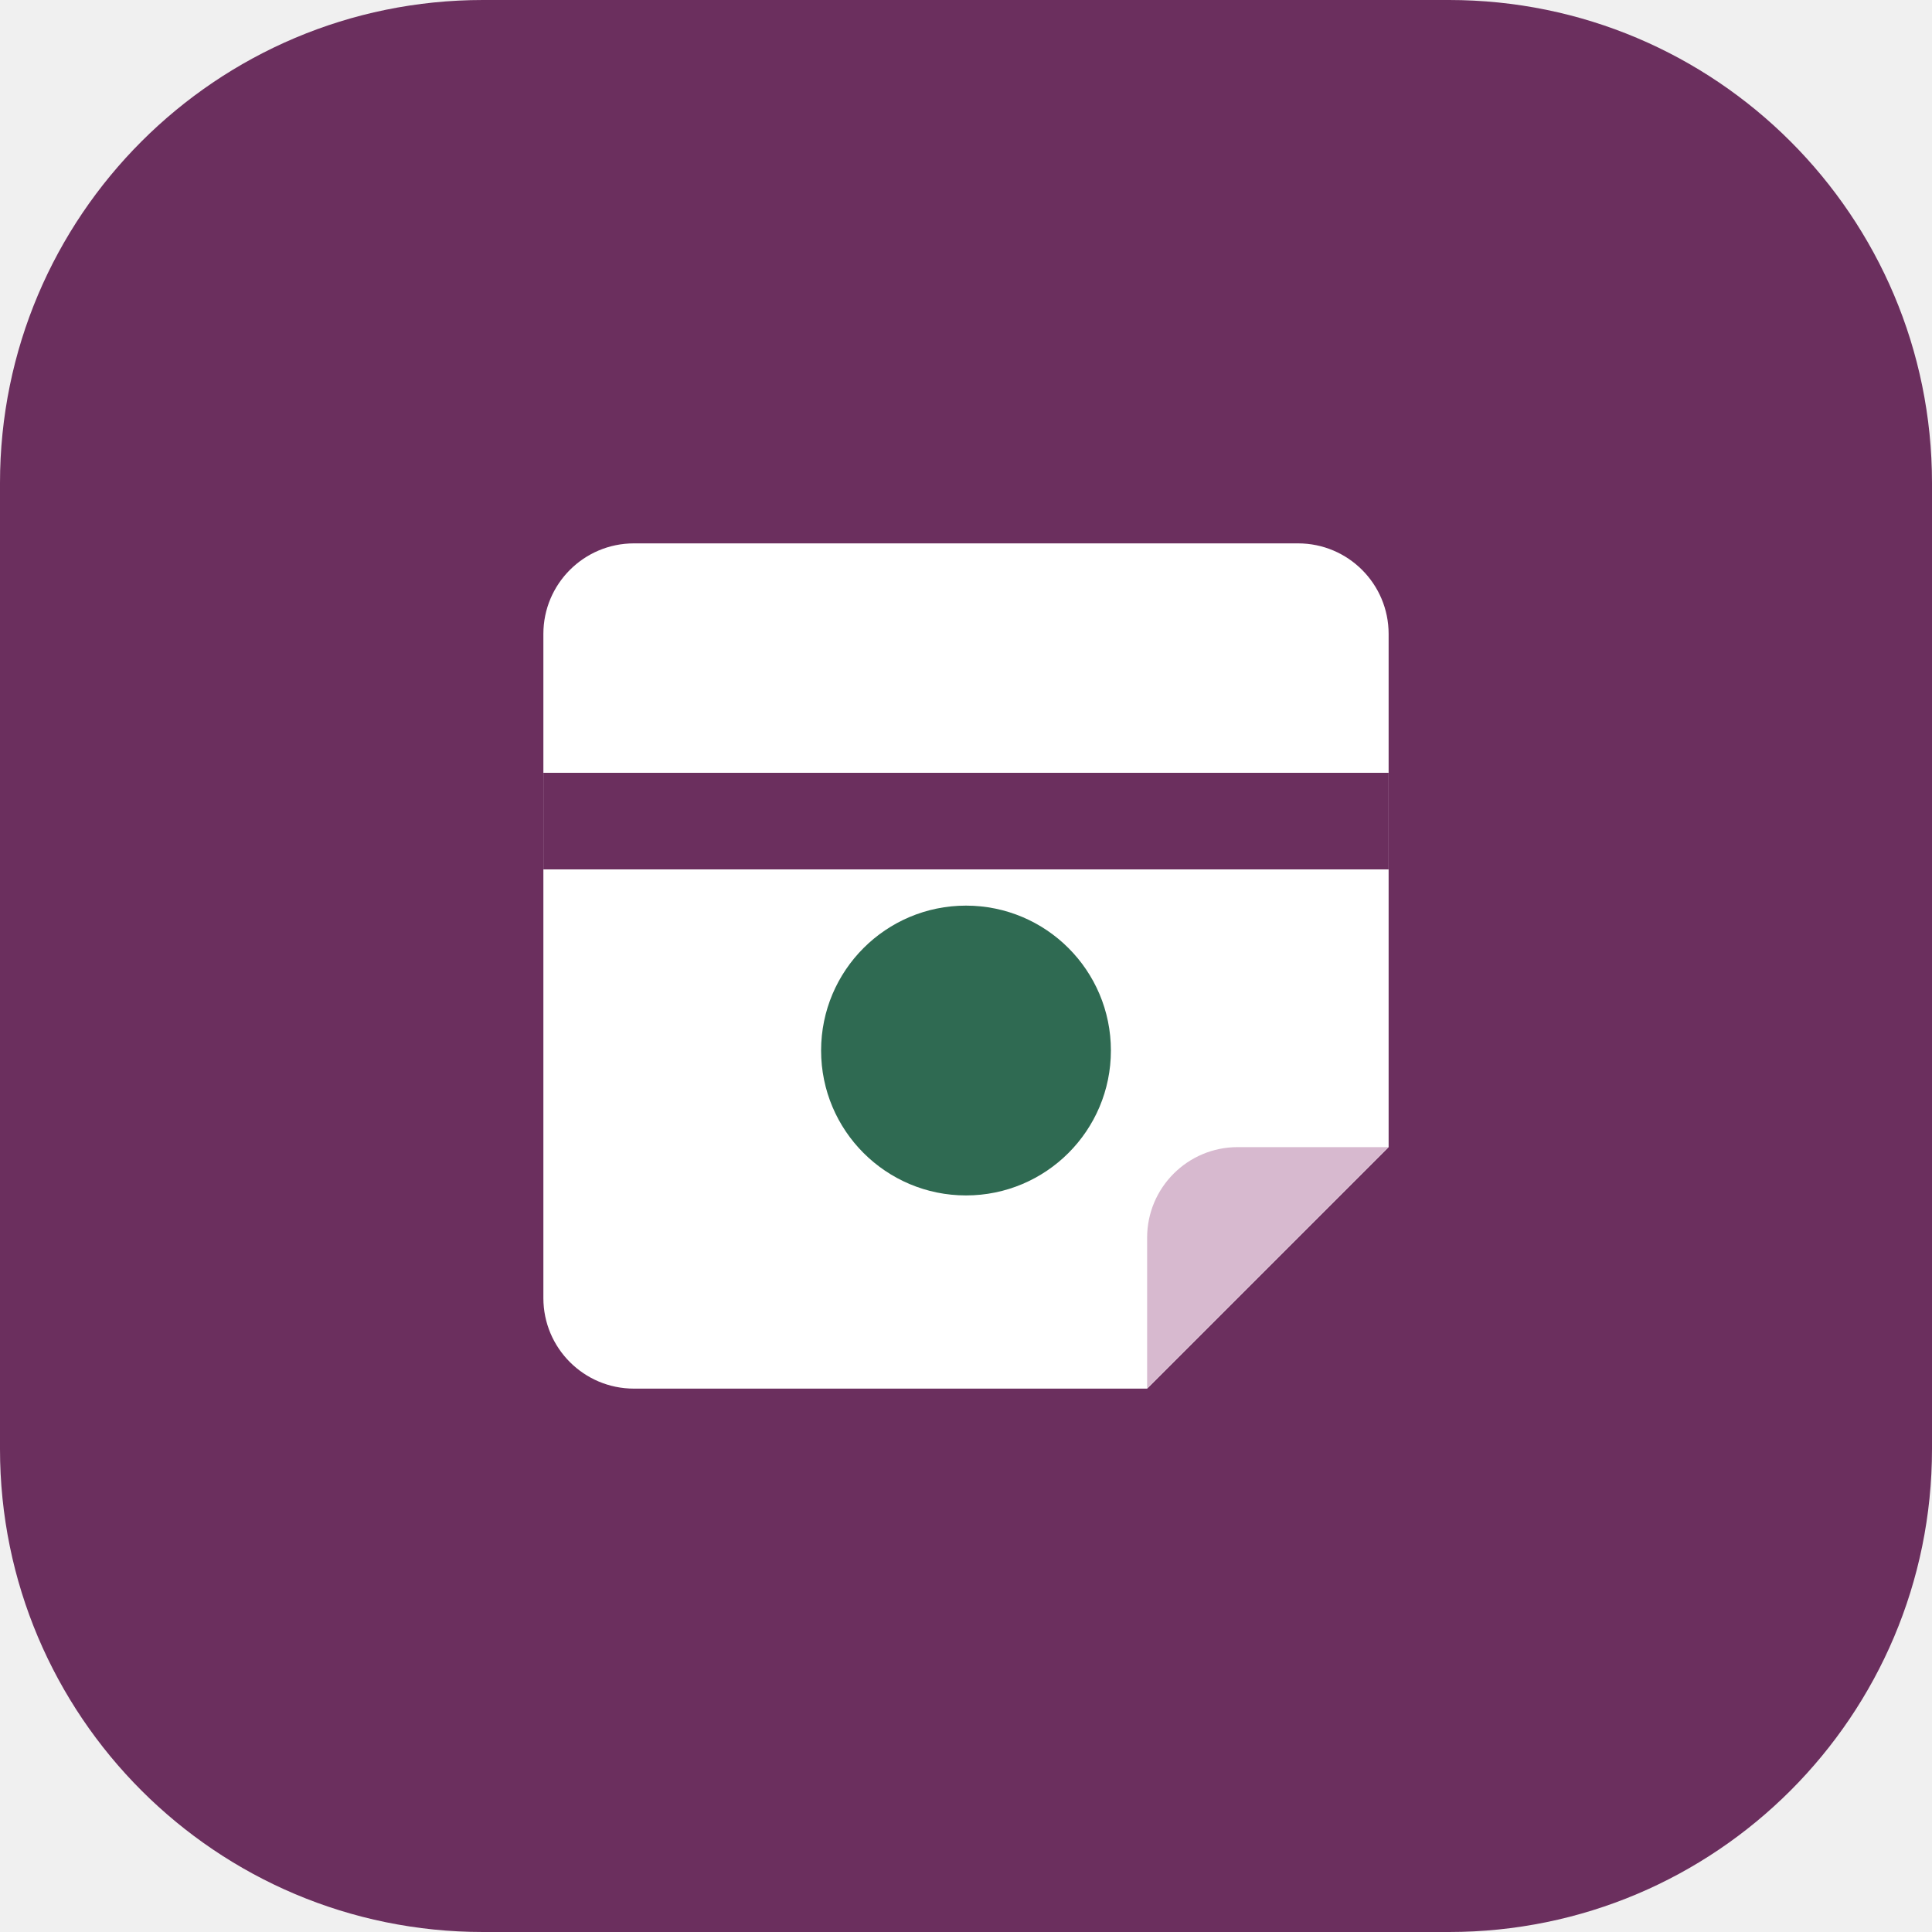
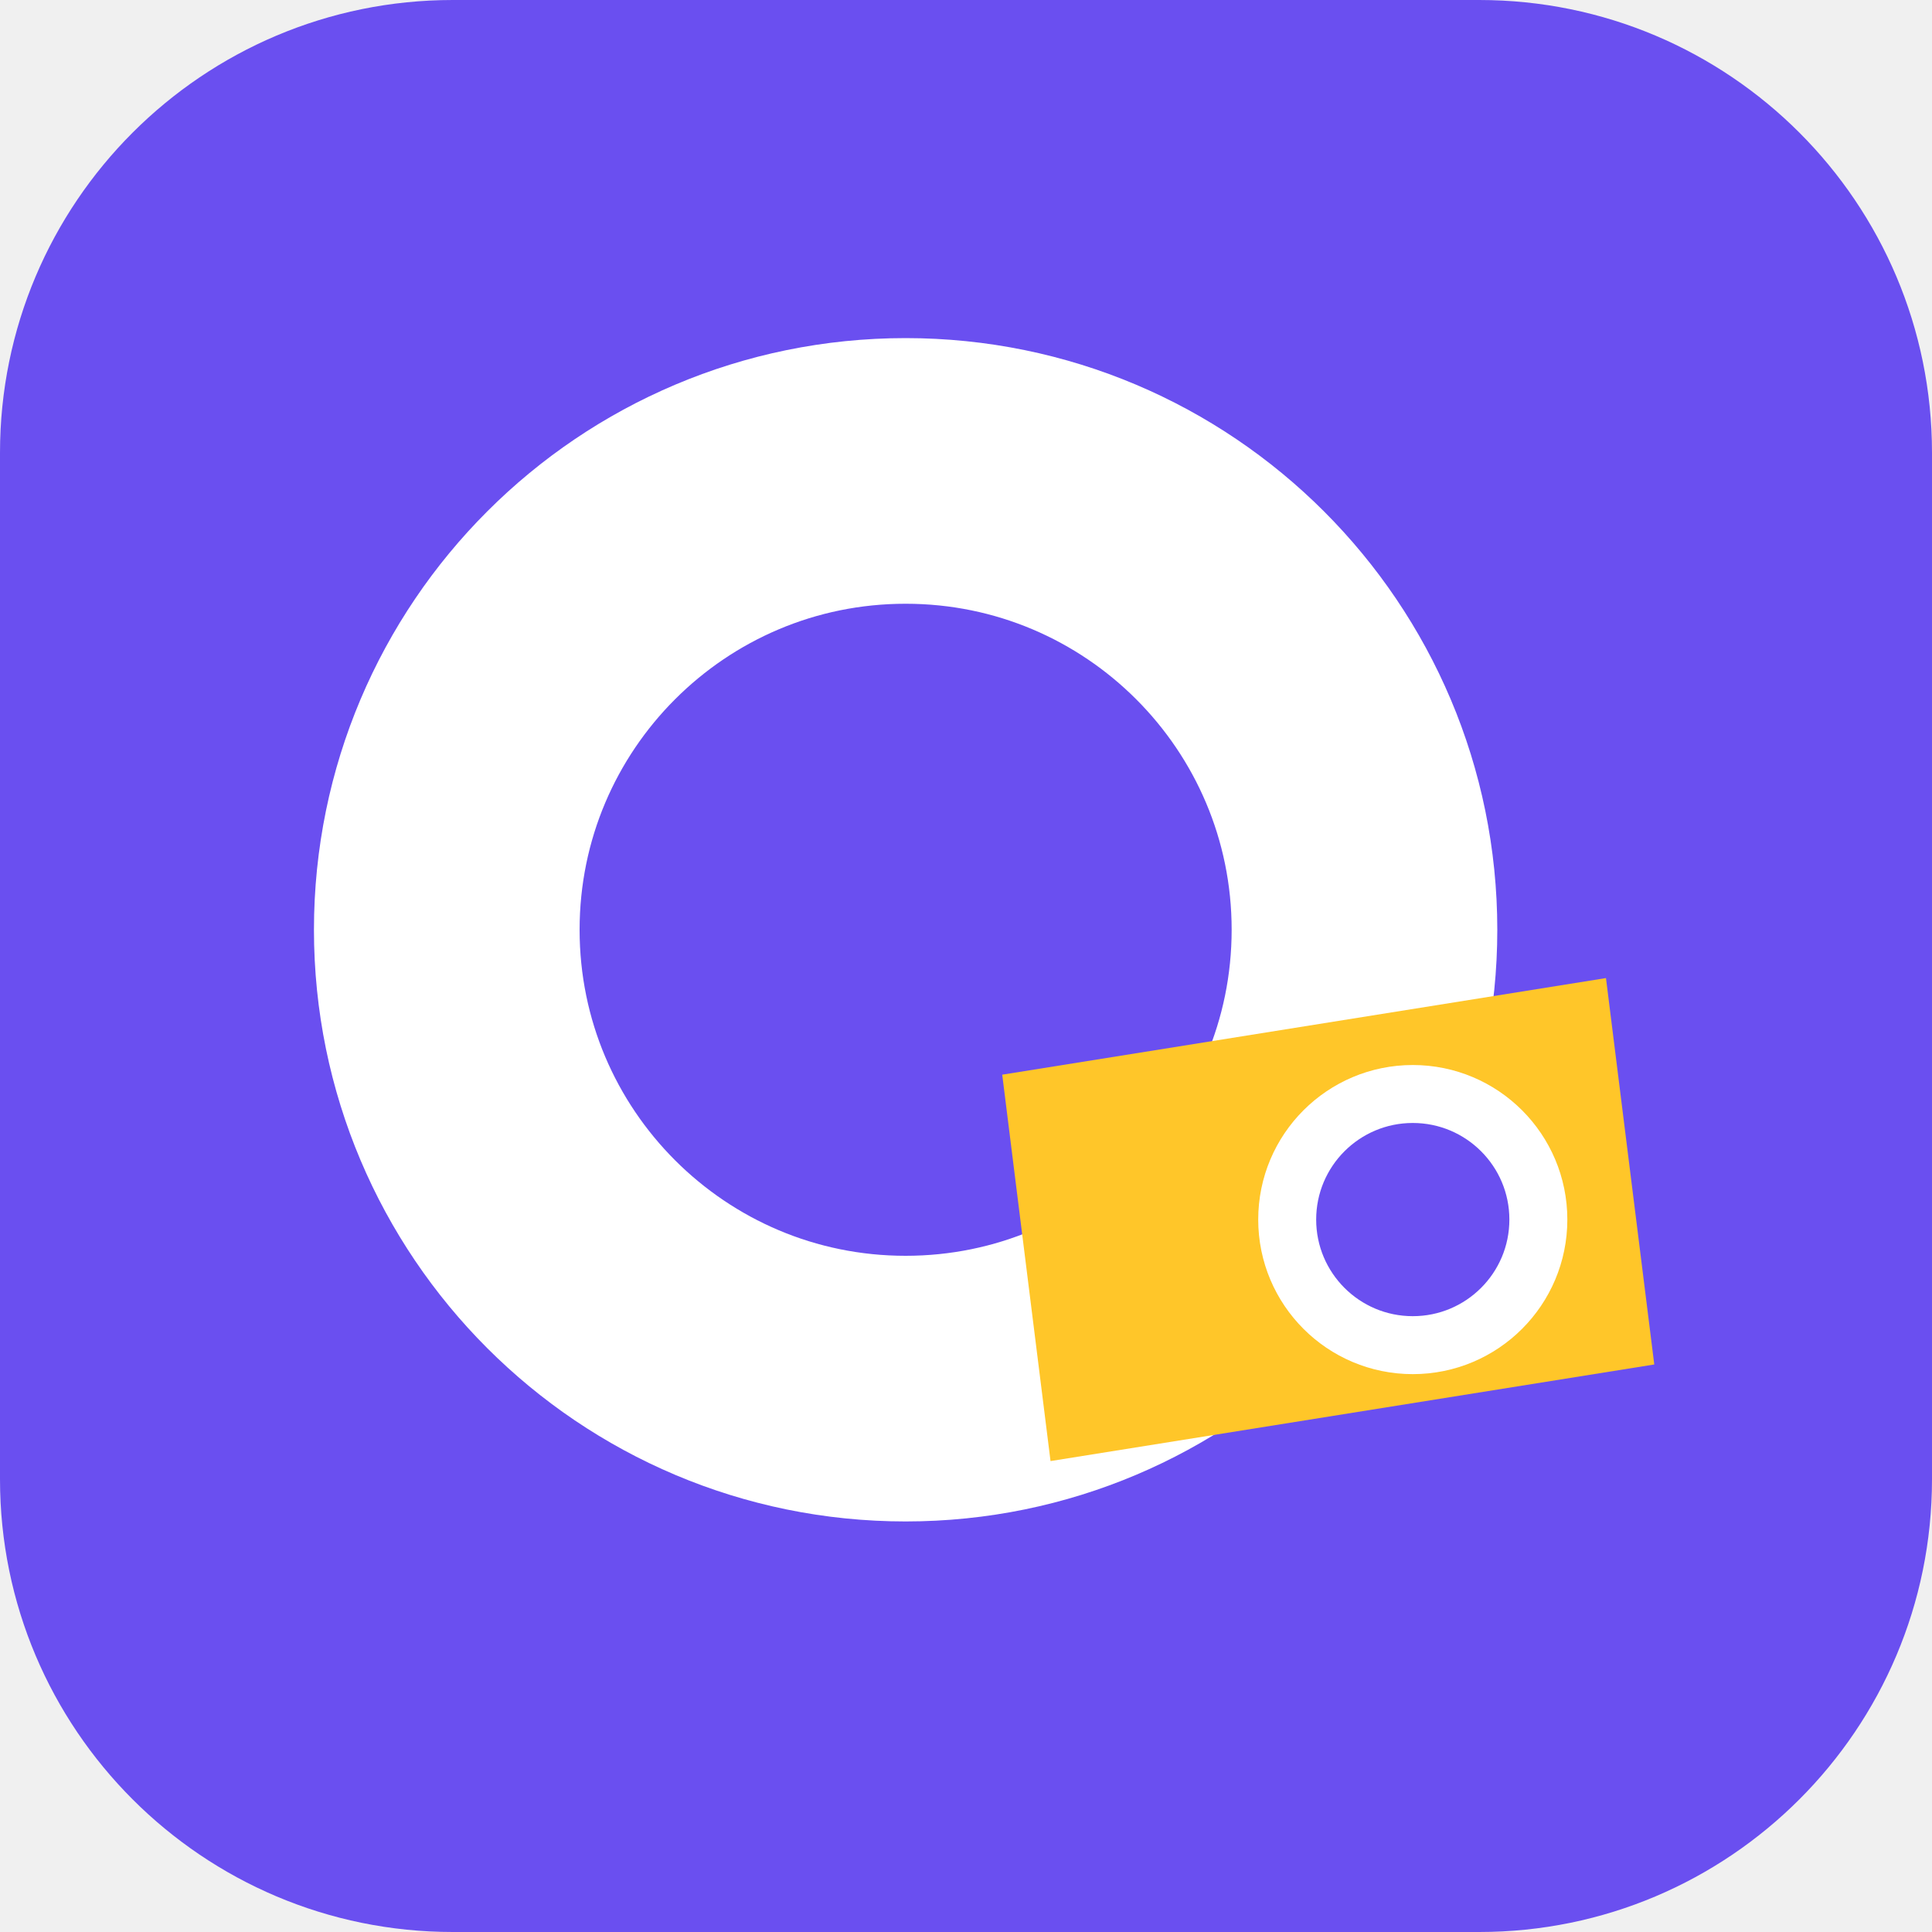
- <svg xmlns="http://www.w3.org/2000/svg" viewBox="0 0 32 32">
-   <rect width="32" height="32" rx="8" fill="#6b2f5e" />
-   <path d="M9 10.5A1.5 1.5 0 0 1 10.5 9h11a1.5 1.5 0 0 1 1.5 1.5V19l-4 4h-8.5A1.5 1.5 0 0 1 9 21.5Z" fill="#fff" />
-   <path d="M19 23v-2.5a1.5 1.5 0 0 1 1.5-1.5H23Z" fill="#d7b9cf" />
-   <path d="M9 13.6h14" stroke="#6b2f5e" stroke-width="1.6" />
-   <circle cx="16" cy="17.4" r="2.4" fill="#2f6a52" />
+ <svg xmlns="http://www.w3.org/2000/svg" viewBox="0 0 64 64">
+   <rect width="64" height="64" rx="15" fill="#6a4ff0" />
+   <g transform="translate(6 6) scale(.8)">
+     <circle cx="30" cy="31" r="19" fill="none" stroke="#fff" stroke-width="11" />
+     <path d="M34 37 L59 33 L61 49 L36 53 Z" fill="#ffc629" />
+     <circle cx="51" cy="43" r="5.2" fill="#6a4ff0" stroke="#fff" stroke-width="2.4" />
+   </g>
</svg>
